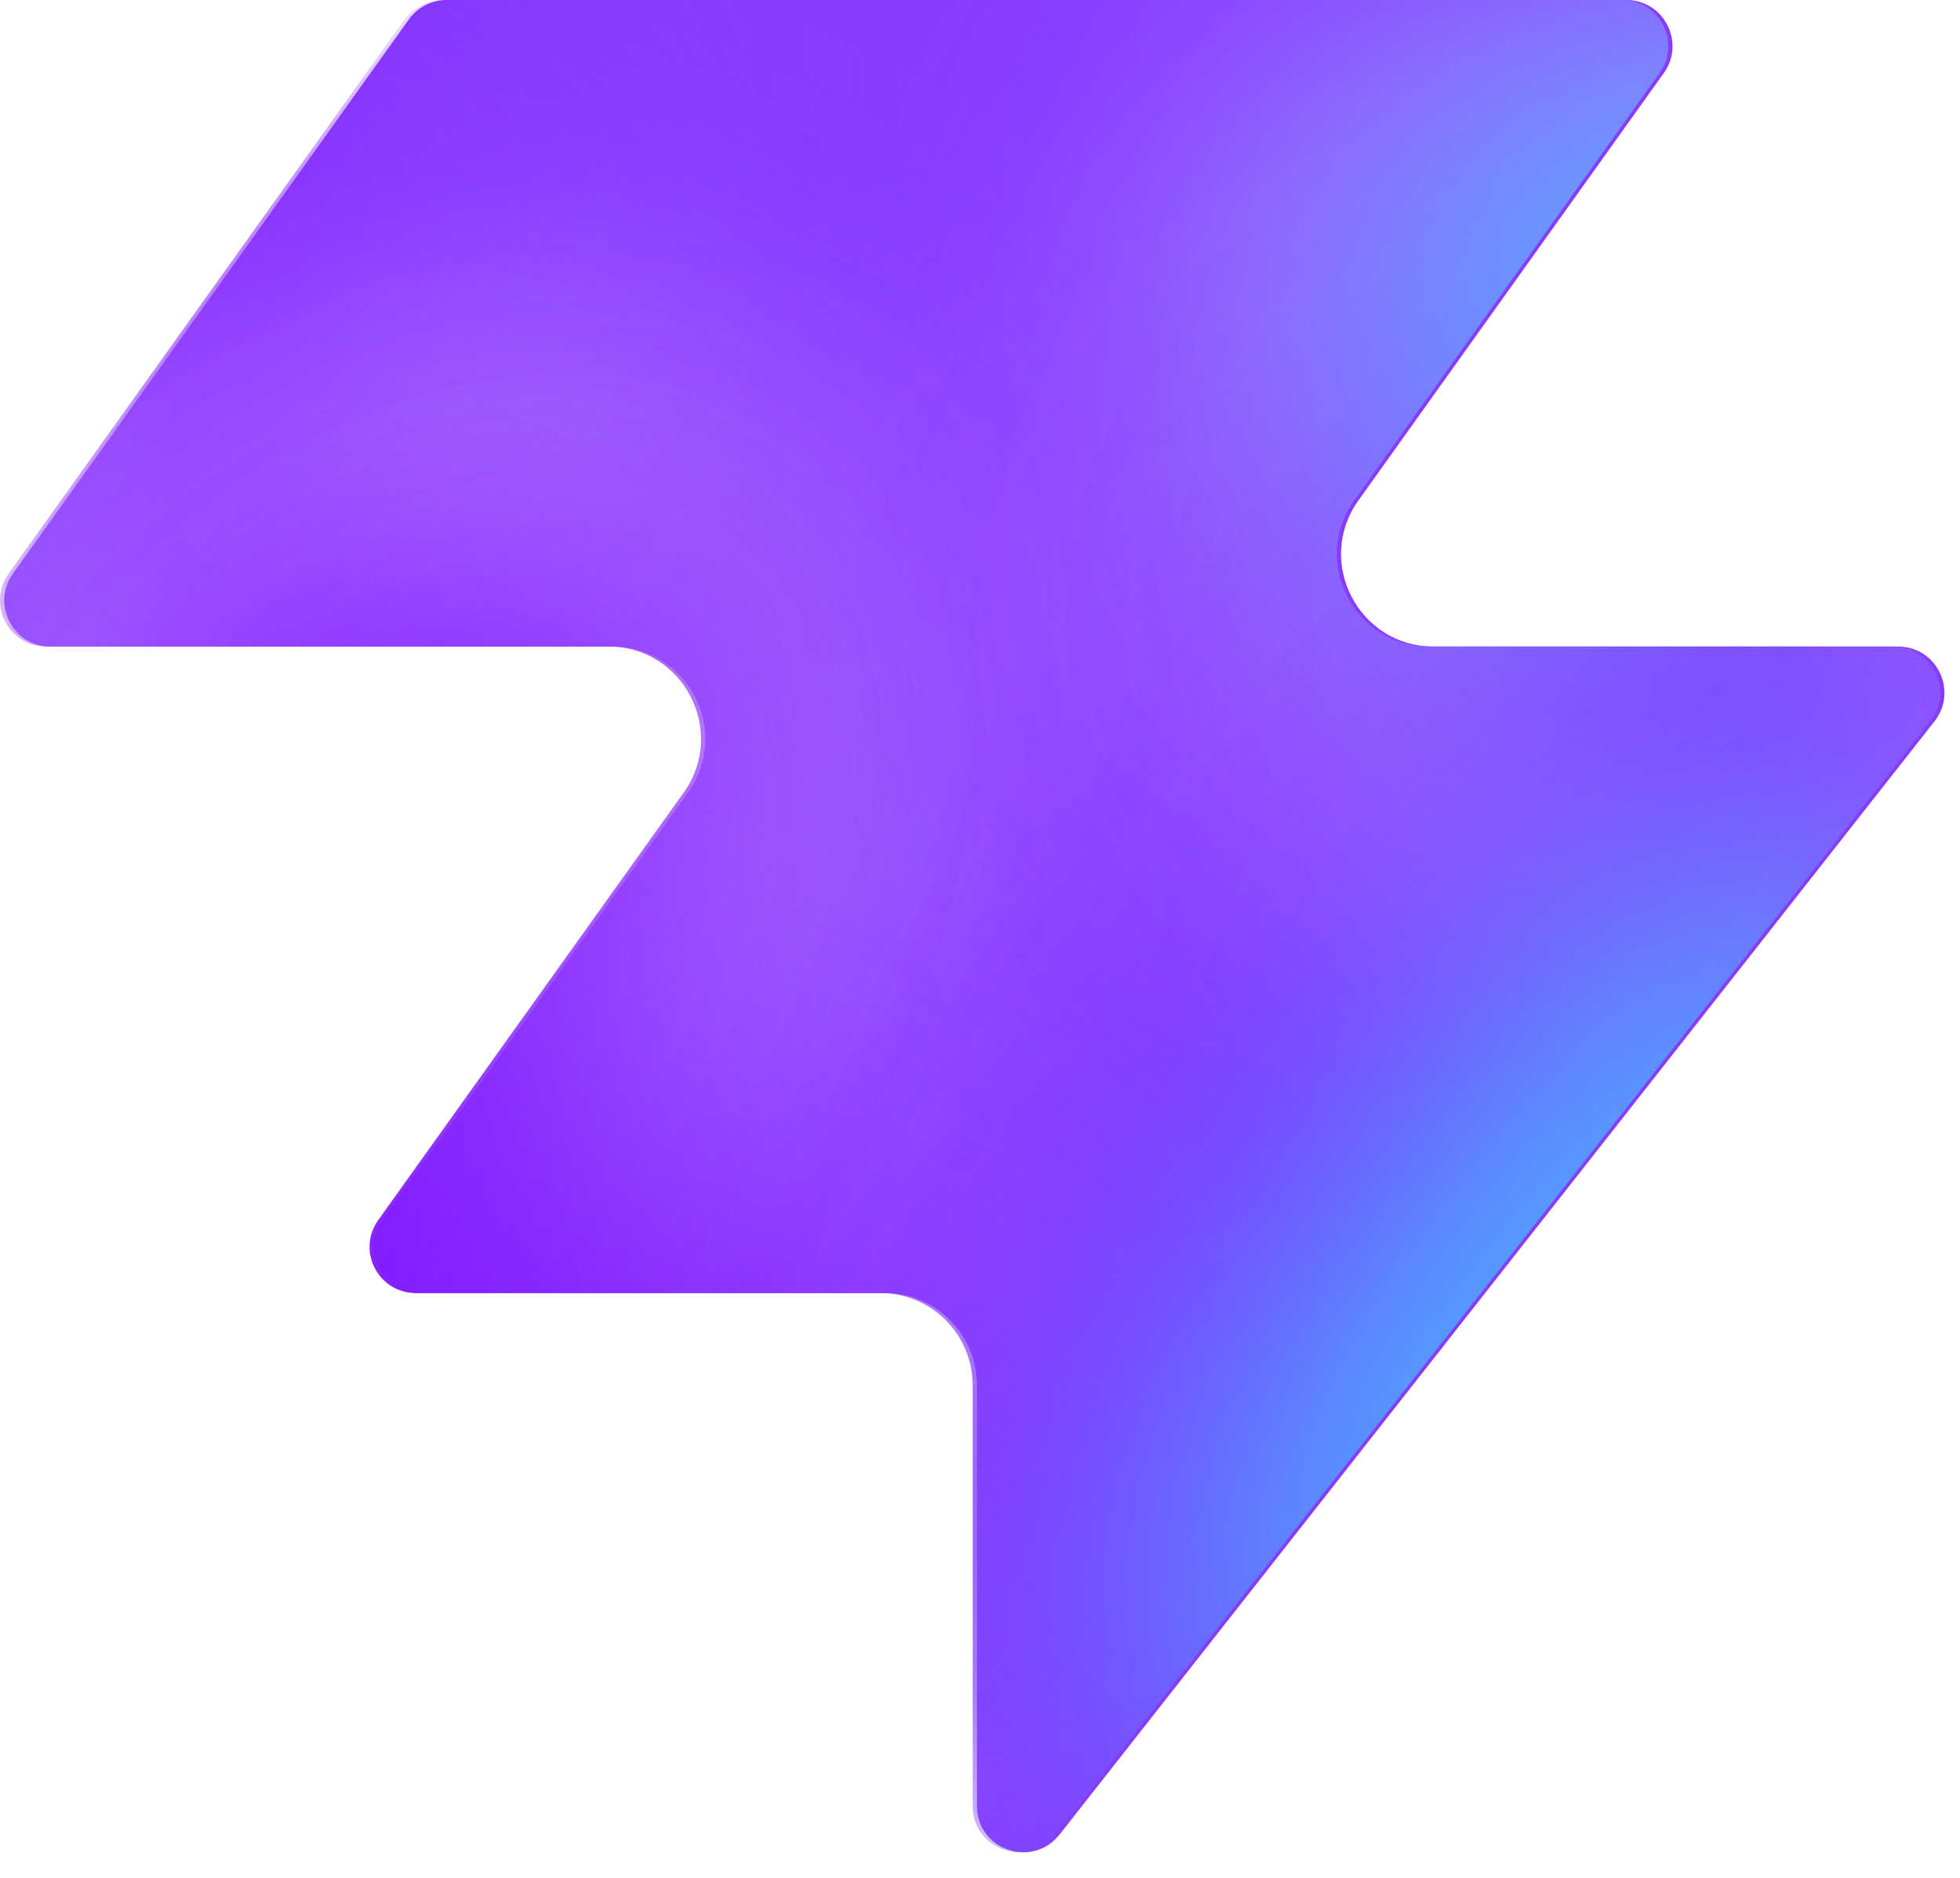
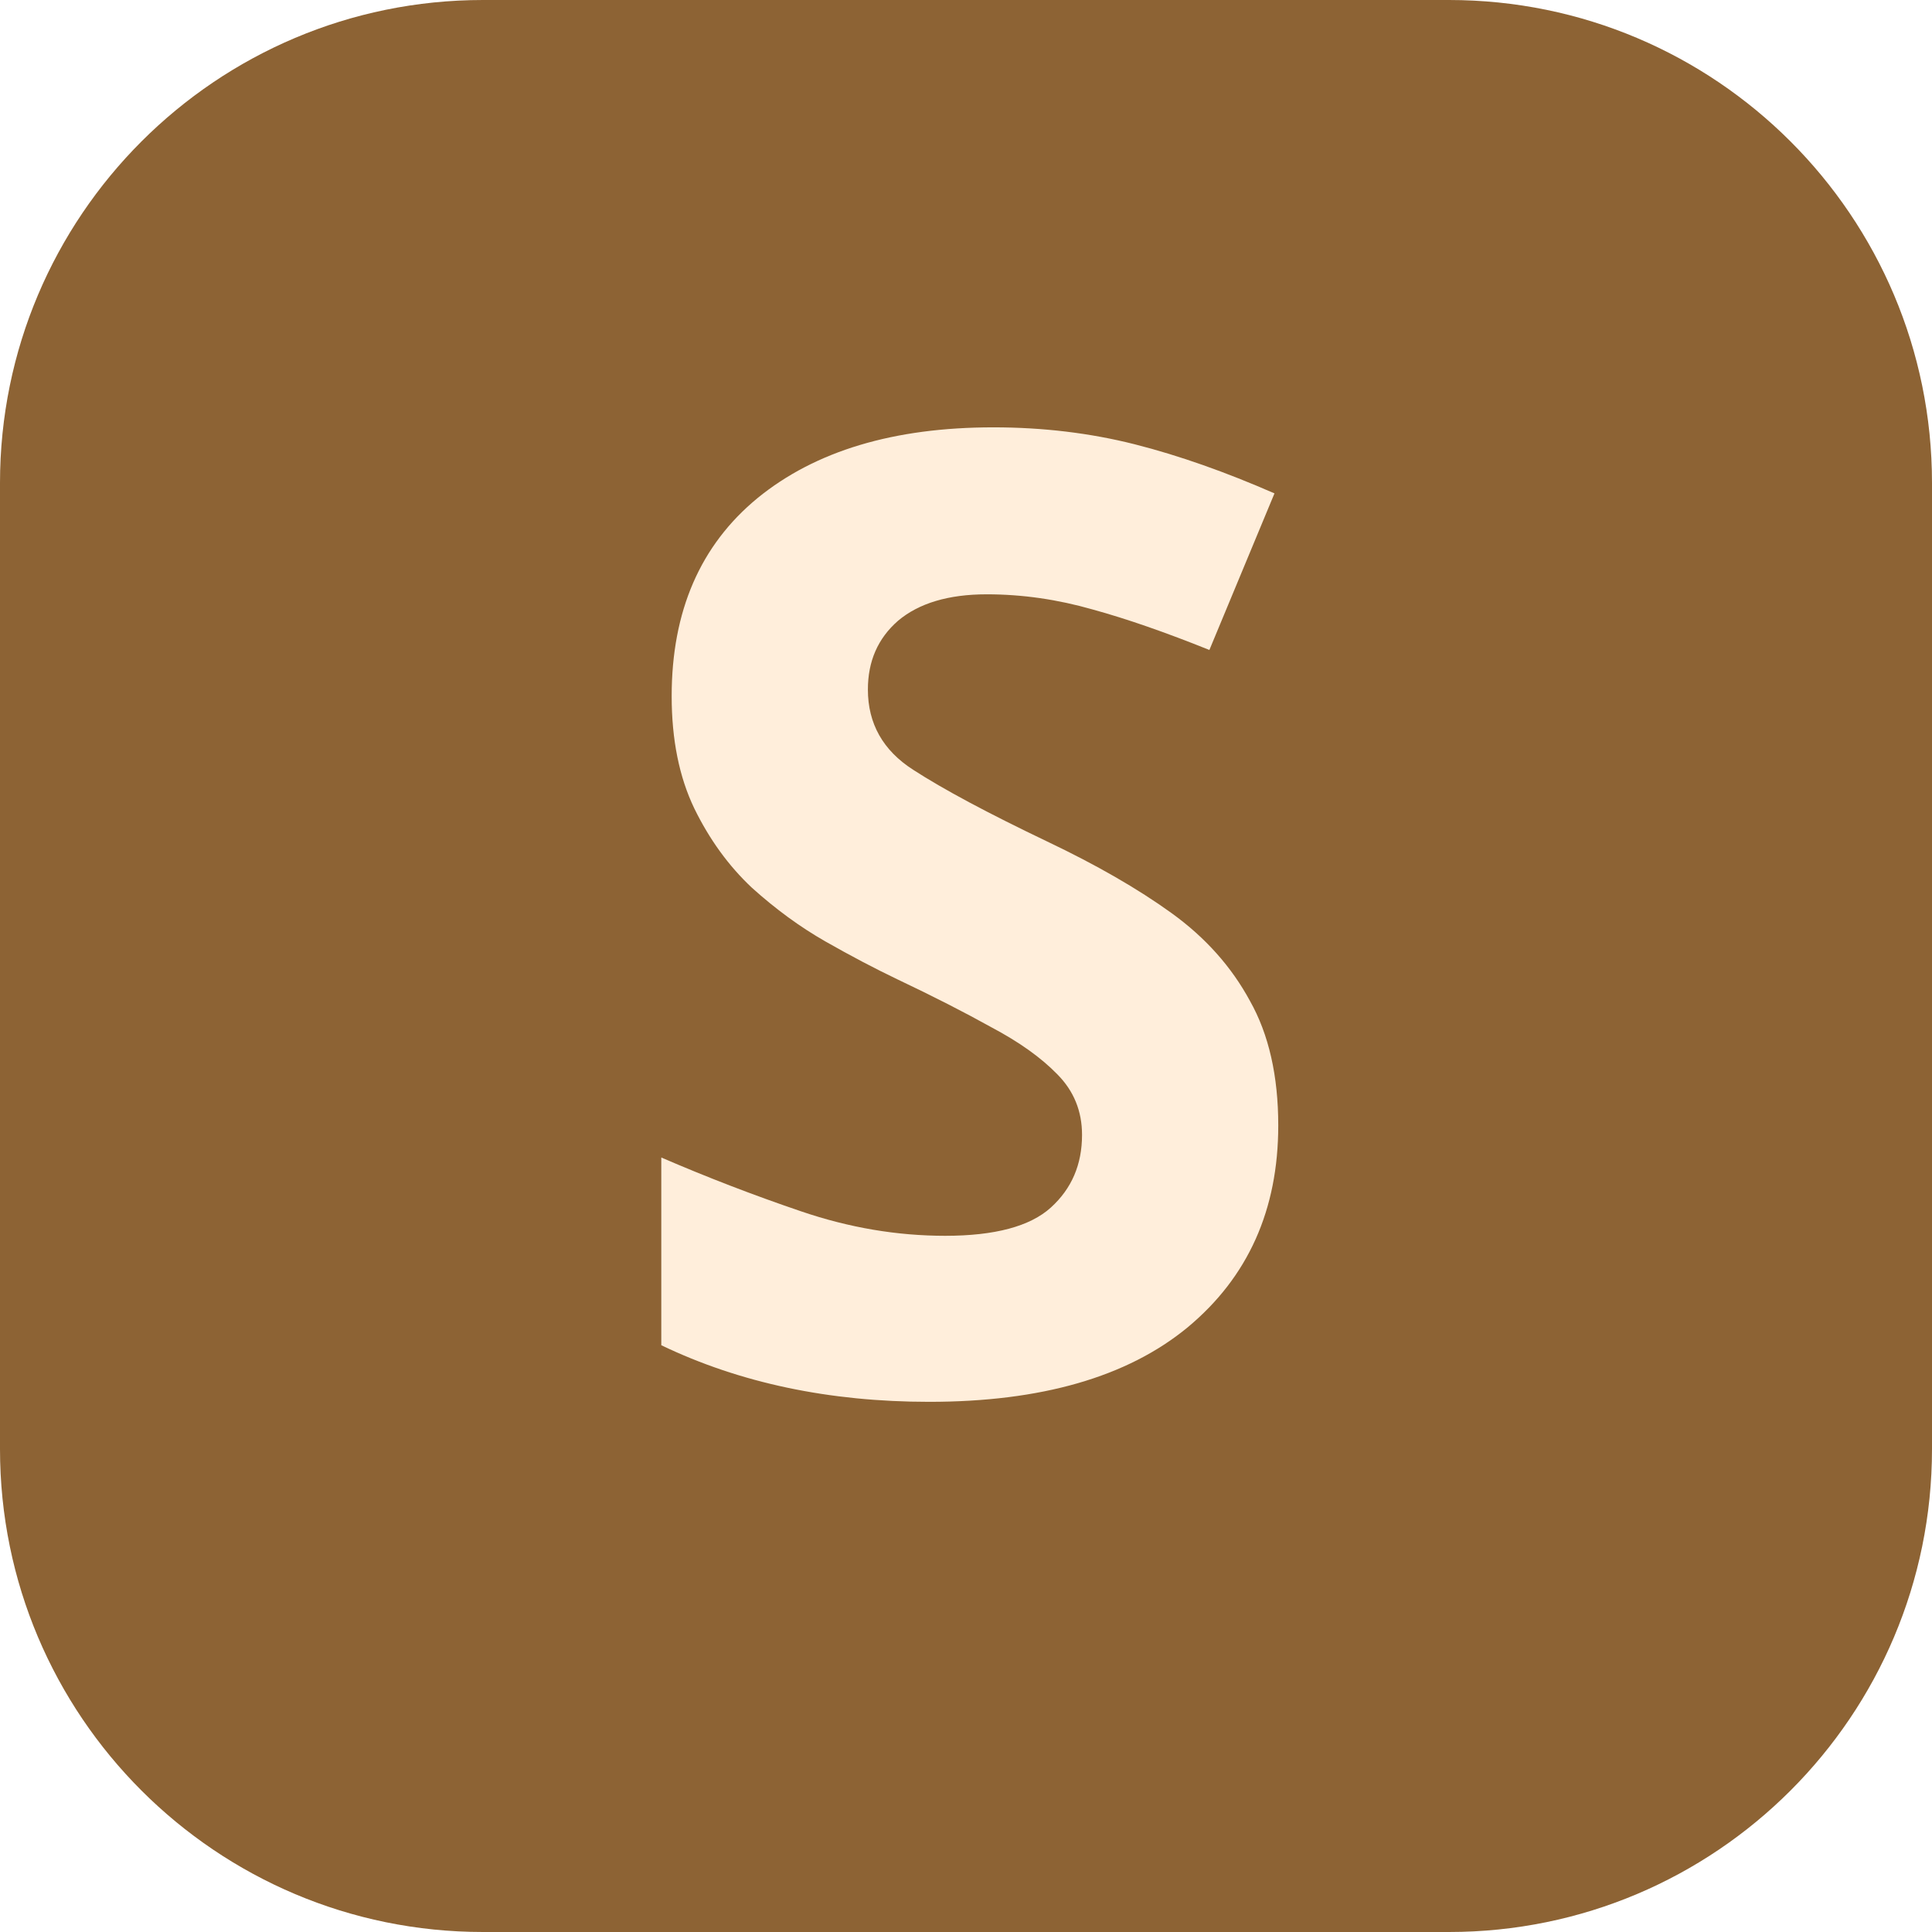
- <svg xmlns="http://www.w3.org/2000/svg" width="48" height="46" fill="none" viewBox="0 0 48 46">
-   <path fill="#863bff" d="M25.946 44.938c-.664.845-2.021.375-2.021-.698V33.937a2.26 2.26 0 0 0-2.262-2.262H10.287c-.92 0-1.456-1.04-.92-1.788l7.48-10.471c1.07-1.497 0-3.578-1.842-3.578H1.237c-.92 0-1.456-1.04-.92-1.788L10.013.474c.214-.297.556-.474.92-.474h28.894c.92 0 1.456 1.04.92 1.788l-7.48 10.471c-1.07 1.498 0 3.579 1.842 3.579h11.377c.943 0 1.473 1.088.89 1.83L25.947 44.94z" style="fill:#863bff;fill:color(display-p3 .525 .23 1);fill-opacity:1" />
-   <mask id="a" width="48" height="46" x="0" y="0" maskUnits="userSpaceOnUse" style="mask-type:alpha">
-     <path fill="#000" d="M25.842 44.938c-.664.844-2.021.375-2.021-.698V33.937a2.26 2.26 0 0 0-2.262-2.262H10.183c-.92 0-1.456-1.04-.92-1.788l7.48-10.471c1.07-1.498 0-3.579-1.842-3.579H1.133c-.92 0-1.456-1.04-.92-1.787L9.91.473c.214-.297.556-.474.92-.474h28.894c.92 0 1.456 1.04.92 1.788l-7.48 10.471c-1.07 1.498 0 3.578 1.842 3.578h11.377c.943 0 1.473 1.088.89 1.832L25.843 44.94z" style="fill:#000;fill-opacity:1" />
-   </mask>
-   <g mask="url(#a)">
-     <g filter="url(#b)">
-       <ellipse cx="5.508" cy="14.704" fill="#ede6ff" rx="5.508" ry="14.704" style="fill:#ede6ff;fill:color(display-p3 .927 .903 1);fill-opacity:1" transform="matrix(.00324 1 1 -.00324 -4.47 31.516)" />
-     </g>
-     <g filter="url(#c)">
-       <ellipse cx="10.399" cy="29.851" fill="#ede6ff" rx="10.399" ry="29.851" style="fill:#ede6ff;fill:color(display-p3 .927 .903 1);fill-opacity:1" transform="matrix(.00324 1 1 -.00324 -39.328 7.883)" />
-     </g>
-     <g filter="url(#d)">
-       <ellipse cx="5.508" cy="30.487" fill="#7e14ff" rx="5.508" ry="30.487" style="fill:#7e14ff;fill:color(display-p3 .492 .077 1);fill-opacity:1" transform="rotate(89.814 -25.913 -14.639)scale(1 -1)" />
-     </g>
-     <g filter="url(#e)">
-       <ellipse cx="5.508" cy="30.599" fill="#7e14ff" rx="5.508" ry="30.599" style="fill:#7e14ff;fill:color(display-p3 .492 .077 1);fill-opacity:1" transform="rotate(89.814 -32.644 -3.334)scale(1 -1)" />
-     </g>
-     <g filter="url(#f)">
-       <ellipse cx="5.508" cy="30.599" fill="#7e14ff" rx="5.508" ry="30.599" style="fill:#7e14ff;fill:color(display-p3 .492 .077 1);fill-opacity:1" transform="matrix(.00324 1 1 -.00324 -34.34 30.47)" />
-     </g>
-     <g filter="url(#g)">
-       <ellipse cx="14.072" cy="22.078" fill="#ede6ff" rx="14.072" ry="22.078" style="fill:#ede6ff;fill:color(display-p3 .927 .903 1);fill-opacity:1" transform="rotate(93.35 24.506 48.493)scale(-1 1)" />
-     </g>
-     <g filter="url(#h)">
-       <ellipse cx="3.47" cy="21.501" fill="#7e14ff" rx="3.47" ry="21.501" style="fill:#7e14ff;fill:color(display-p3 .492 .077 1);fill-opacity:1" transform="rotate(89.009 28.708 47.59)scale(-1 1)" />
-     </g>
-     <g filter="url(#i)">
-       <ellipse cx="3.47" cy="21.501" fill="#7e14ff" rx="3.47" ry="21.501" style="fill:#7e14ff;fill:color(display-p3 .492 .077 1);fill-opacity:1" transform="rotate(89.009 28.708 47.59)scale(-1 1)" />
-     </g>
-     <g filter="url(#j)">
-       <ellipse cx=".387" cy="8.972" fill="#7e14ff" rx="4.407" ry="29.108" style="fill:#7e14ff;fill:color(display-p3 .492 .077 1);fill-opacity:1" transform="rotate(39.51 .387 8.972)" />
-     </g>
-     <g filter="url(#k)">
-       <ellipse cx="47.523" cy="-6.092" fill="#7e14ff" rx="4.407" ry="29.108" style="fill:#7e14ff;fill:color(display-p3 .492 .077 1);fill-opacity:1" transform="rotate(37.892 47.523 -6.092)" />
-     </g>
-     <g filter="url(#l)">
-       <ellipse cx="41.412" cy="6.333" fill="#47bfff" rx="5.971" ry="9.665" style="fill:#47bfff;fill:color(display-p3 .28 .748 1);fill-opacity:1" transform="rotate(37.892 41.412 6.333)" />
-     </g>
-     <g filter="url(#m)">
-       <ellipse cx="-1.879" cy="38.332" fill="#7e14ff" rx="4.407" ry="29.108" style="fill:#7e14ff;fill:color(display-p3 .492 .077 1);fill-opacity:1" transform="rotate(37.892 -1.88 38.332)" />
-     </g>
-     <g filter="url(#n)">
-       <ellipse cx="-1.879" cy="38.332" fill="#7e14ff" rx="4.407" ry="29.108" style="fill:#7e14ff;fill:color(display-p3 .492 .077 1);fill-opacity:1" transform="rotate(37.892 -1.88 38.332)" />
-     </g>
-     <g filter="url(#o)">
-       <ellipse cx="35.651" cy="29.907" fill="#7e14ff" rx="4.407" ry="29.108" style="fill:#7e14ff;fill:color(display-p3 .492 .077 1);fill-opacity:1" transform="rotate(37.892 35.651 29.907)" />
-     </g>
-     <g filter="url(#p)">
-       <ellipse cx="38.418" cy="32.4" fill="#47bfff" rx="5.971" ry="15.297" style="fill:#47bfff;fill:color(display-p3 .28 .748 1);fill-opacity:1" transform="rotate(37.892 38.418 32.4)" />
-     </g>
-   </g>
-   <defs>
-     <filter id="b" width="60.045" height="41.654" x="-19.77" y="16.149" color-interpolation-filters="sRGB" filterUnits="userSpaceOnUse">
-       <feFlood flood-opacity="0" result="BackgroundImageFix" />
-       <feBlend in="SourceGraphic" in2="BackgroundImageFix" result="shape" />
-       <feGaussianBlur result="effect1_foregroundBlur_2002_17158" stdDeviation="7.659" />
-     </filter>
-     <filter id="c" width="90.34" height="51.437" x="-54.613" y="-7.533" color-interpolation-filters="sRGB" filterUnits="userSpaceOnUse">
-       <feFlood flood-opacity="0" result="BackgroundImageFix" />
-       <feBlend in="SourceGraphic" in2="BackgroundImageFix" result="shape" />
-       <feGaussianBlur result="effect1_foregroundBlur_2002_17158" stdDeviation="7.659" />
-     </filter>
-     <filter id="d" width="79.355" height="29.4" x="-49.64" y="2.03" color-interpolation-filters="sRGB" filterUnits="userSpaceOnUse">
-       <feFlood flood-opacity="0" result="BackgroundImageFix" />
-       <feBlend in="SourceGraphic" in2="BackgroundImageFix" result="shape" />
-       <feGaussianBlur result="effect1_foregroundBlur_2002_17158" stdDeviation="4.596" />
-     </filter>
-     <filter id="e" width="79.579" height="29.4" x="-45.045" y="20.029" color-interpolation-filters="sRGB" filterUnits="userSpaceOnUse">
-       <feFlood flood-opacity="0" result="BackgroundImageFix" />
-       <feBlend in="SourceGraphic" in2="BackgroundImageFix" result="shape" />
-       <feGaussianBlur result="effect1_foregroundBlur_2002_17158" stdDeviation="4.596" />
-     </filter>
-     <filter id="f" width="79.579" height="29.4" x="-43.513" y="21.178" color-interpolation-filters="sRGB" filterUnits="userSpaceOnUse">
-       <feFlood flood-opacity="0" result="BackgroundImageFix" />
-       <feBlend in="SourceGraphic" in2="BackgroundImageFix" result="shape" />
-       <feGaussianBlur result="effect1_foregroundBlur_2002_17158" stdDeviation="4.596" />
-     </filter>
-     <filter id="g" width="74.749" height="58.852" x="15.756" y="-17.901" color-interpolation-filters="sRGB" filterUnits="userSpaceOnUse">
-       <feFlood flood-opacity="0" result="BackgroundImageFix" />
-       <feBlend in="SourceGraphic" in2="BackgroundImageFix" result="shape" />
-       <feGaussianBlur result="effect1_foregroundBlur_2002_17158" stdDeviation="7.659" />
-     </filter>
-     <filter id="h" width="61.377" height="25.362" x="23.548" y="2.284" color-interpolation-filters="sRGB" filterUnits="userSpaceOnUse">
-       <feFlood flood-opacity="0" result="BackgroundImageFix" />
-       <feBlend in="SourceGraphic" in2="BackgroundImageFix" result="shape" />
-       <feGaussianBlur result="effect1_foregroundBlur_2002_17158" stdDeviation="4.596" />
-     </filter>
-     <filter id="i" width="61.377" height="25.362" x="23.548" y="2.284" color-interpolation-filters="sRGB" filterUnits="userSpaceOnUse">
-       <feFlood flood-opacity="0" result="BackgroundImageFix" />
-       <feBlend in="SourceGraphic" in2="BackgroundImageFix" result="shape" />
-       <feGaussianBlur result="effect1_foregroundBlur_2002_17158" stdDeviation="4.596" />
-     </filter>
-     <filter id="j" width="56.045" height="63.649" x="-27.636" y="-22.853" color-interpolation-filters="sRGB" filterUnits="userSpaceOnUse">
-       <feFlood flood-opacity="0" result="BackgroundImageFix" />
-       <feBlend in="SourceGraphic" in2="BackgroundImageFix" result="shape" />
-       <feGaussianBlur result="effect1_foregroundBlur_2002_17158" stdDeviation="4.596" />
-     </filter>
-     <filter id="k" width="54.814" height="64.646" x="20.116" y="-38.415" color-interpolation-filters="sRGB" filterUnits="userSpaceOnUse">
-       <feFlood flood-opacity="0" result="BackgroundImageFix" />
-       <feBlend in="SourceGraphic" in2="BackgroundImageFix" result="shape" />
-       <feGaussianBlur result="effect1_foregroundBlur_2002_17158" stdDeviation="4.596" />
-     </filter>
-     <filter id="l" width="33.541" height="35.313" x="24.641" y="-11.323" color-interpolation-filters="sRGB" filterUnits="userSpaceOnUse">
-       <feFlood flood-opacity="0" result="BackgroundImageFix" />
-       <feBlend in="SourceGraphic" in2="BackgroundImageFix" result="shape" />
-       <feGaussianBlur result="effect1_foregroundBlur_2002_17158" stdDeviation="4.596" />
-     </filter>
-     <filter id="m" width="54.814" height="64.646" x="-29.286" y="6.009" color-interpolation-filters="sRGB" filterUnits="userSpaceOnUse">
-       <feFlood flood-opacity="0" result="BackgroundImageFix" />
-       <feBlend in="SourceGraphic" in2="BackgroundImageFix" result="shape" />
-       <feGaussianBlur result="effect1_foregroundBlur_2002_17158" stdDeviation="4.596" />
-     </filter>
-     <filter id="n" width="54.814" height="64.646" x="-29.286" y="6.009" color-interpolation-filters="sRGB" filterUnits="userSpaceOnUse">
-       <feFlood flood-opacity="0" result="BackgroundImageFix" />
-       <feBlend in="SourceGraphic" in2="BackgroundImageFix" result="shape" />
-       <feGaussianBlur result="effect1_foregroundBlur_2002_17158" stdDeviation="4.596" />
-     </filter>
-     <filter id="o" width="54.814" height="64.646" x="8.244" y="-2.416" color-interpolation-filters="sRGB" filterUnits="userSpaceOnUse">
-       <feFlood flood-opacity="0" result="BackgroundImageFix" />
-       <feBlend in="SourceGraphic" in2="BackgroundImageFix" result="shape" />
-       <feGaussianBlur result="effect1_foregroundBlur_2002_17158" stdDeviation="4.596" />
-     </filter>
-     <filter id="p" width="39.409" height="43.623" x="18.713" y="10.588" color-interpolation-filters="sRGB" filterUnits="userSpaceOnUse">
-       <feFlood flood-opacity="0" result="BackgroundImageFix" />
-       <feBlend in="SourceGraphic" in2="BackgroundImageFix" result="shape" />
-       <feGaussianBlur result="effect1_foregroundBlur_2002_17158" stdDeviation="4.596" />
-     </filter>
-   </defs>
+ <svg xmlns="http://www.w3.org/2000/svg" viewBox="0 0 32 32">
+   <rect width="32" height="32" rx="8" fill="rgb(141, 99, 52)" />
+   <text x="16" y="23" font-family="system-ui, sans-serif" font-size="22" font-weight="700" text-anchor="middle" fill="rgb(255, 238, 219)">S</text>
</svg>
